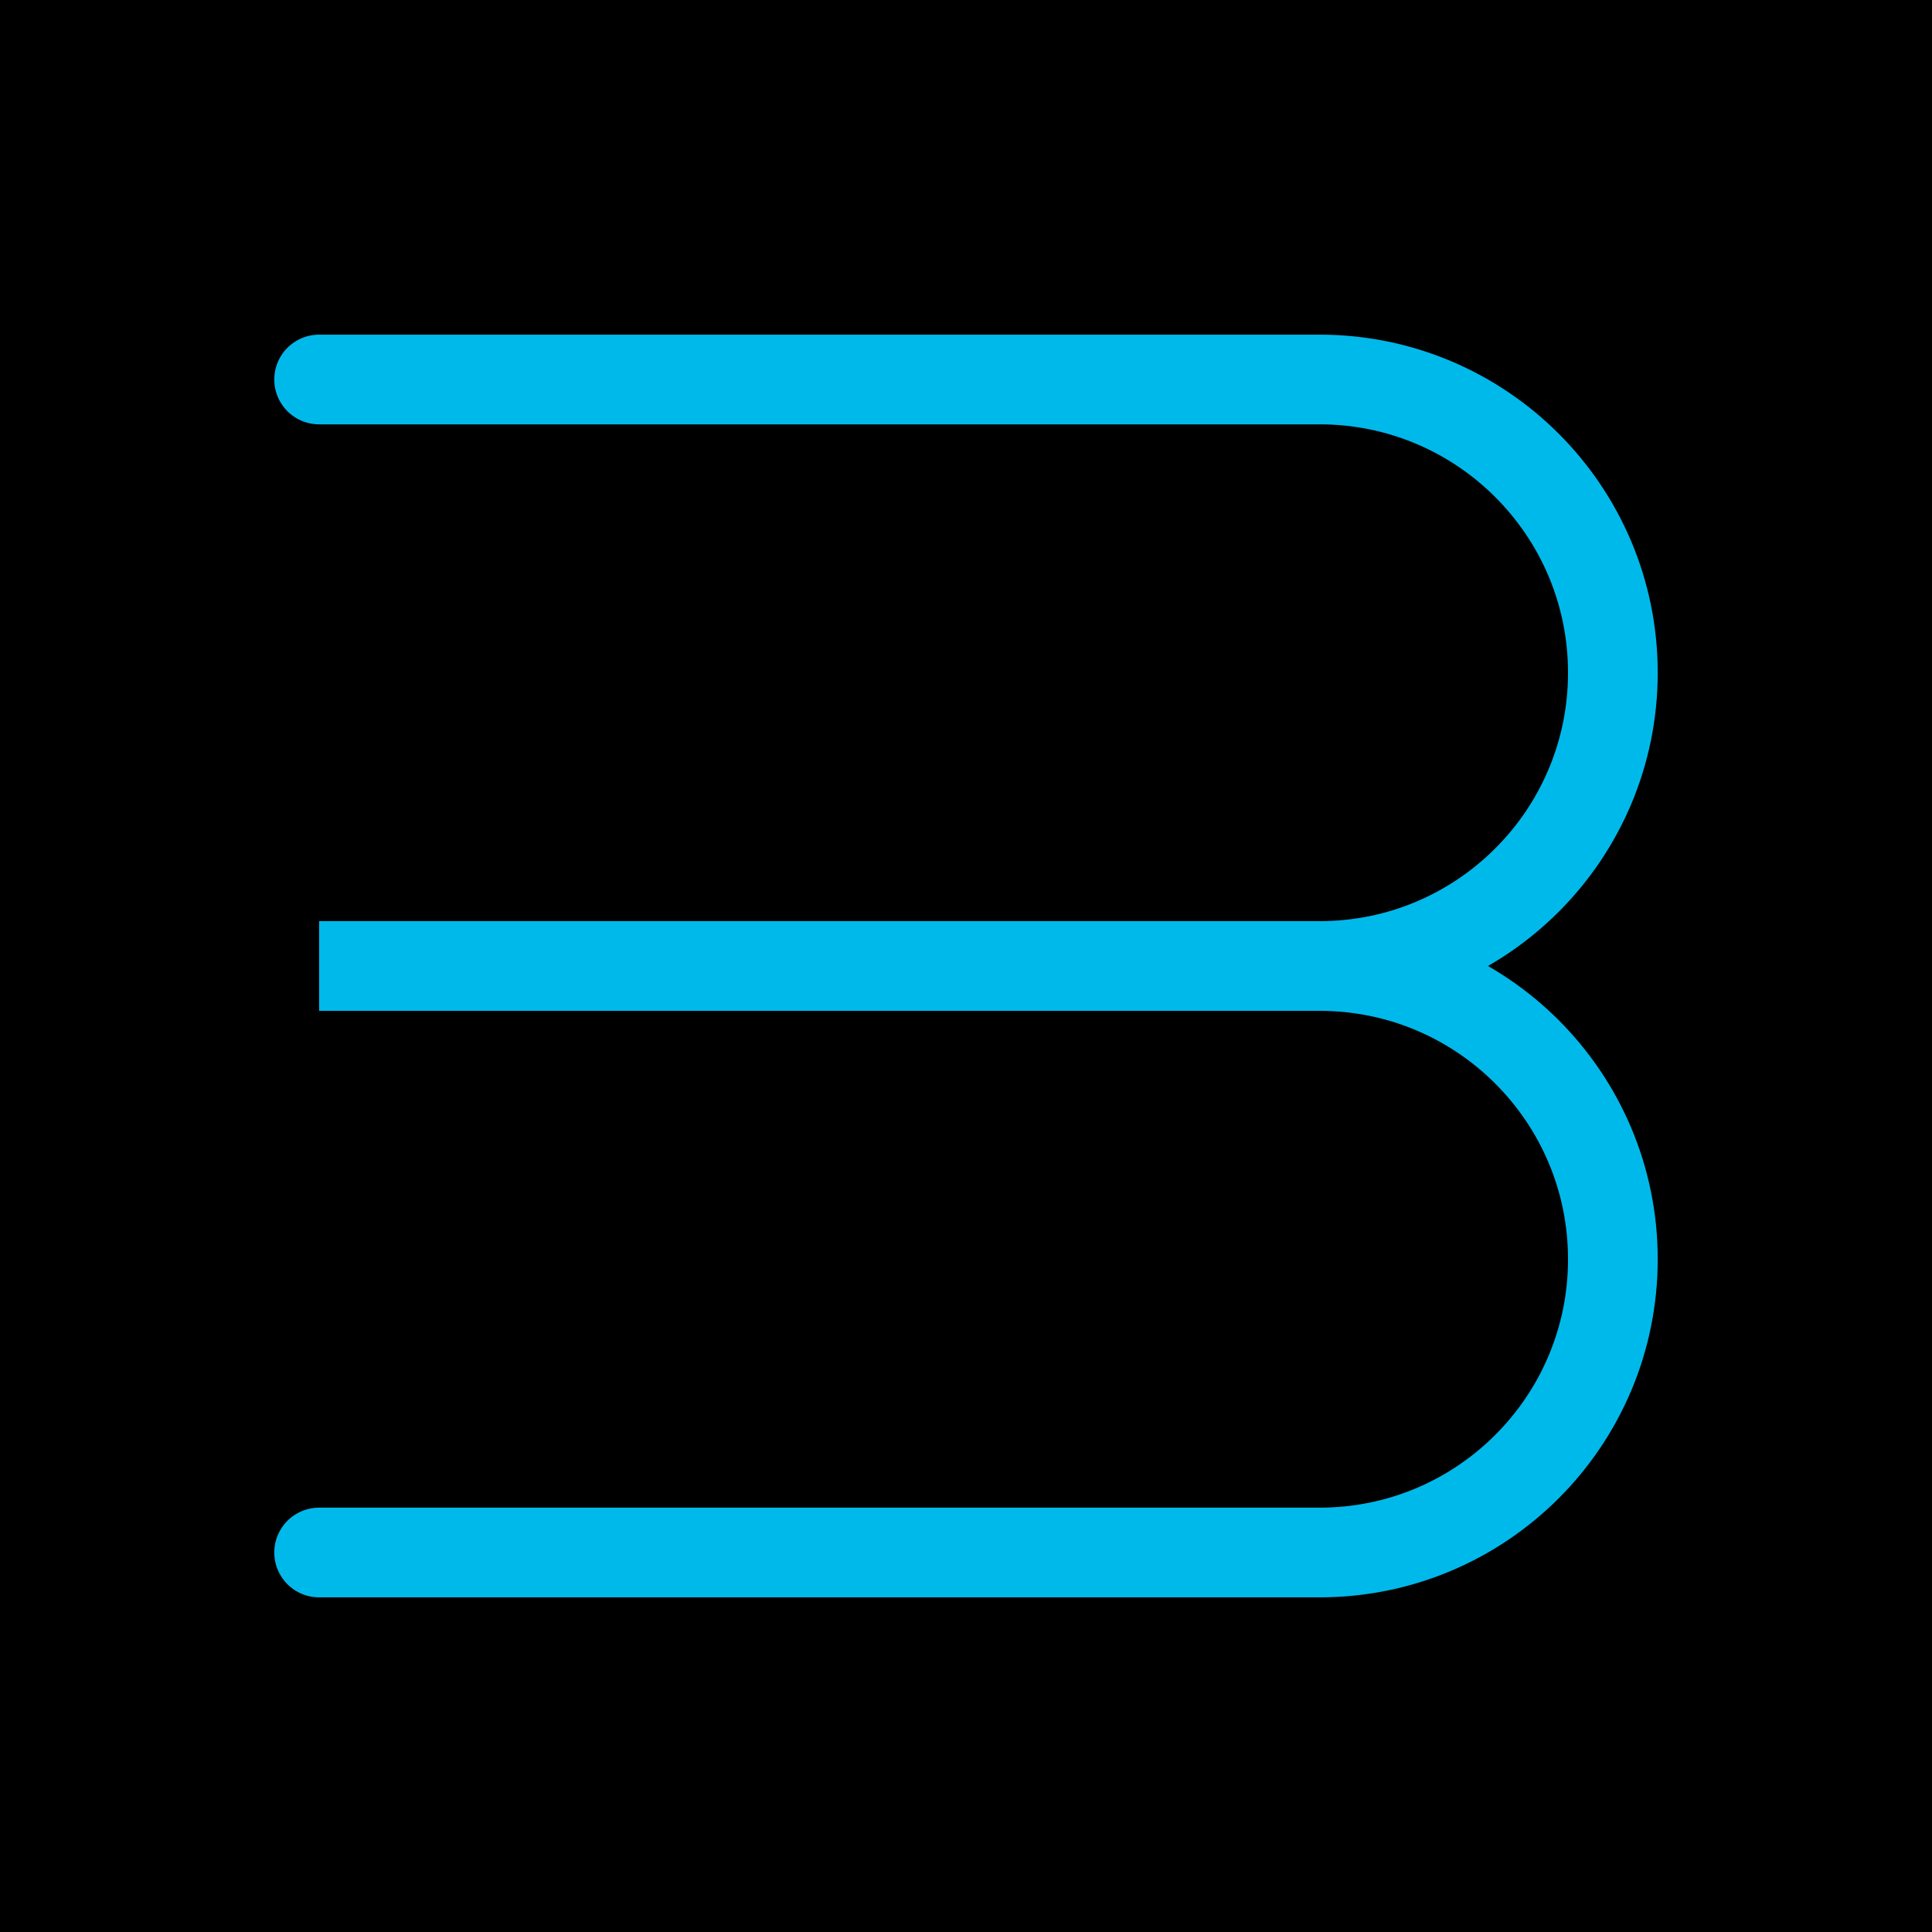
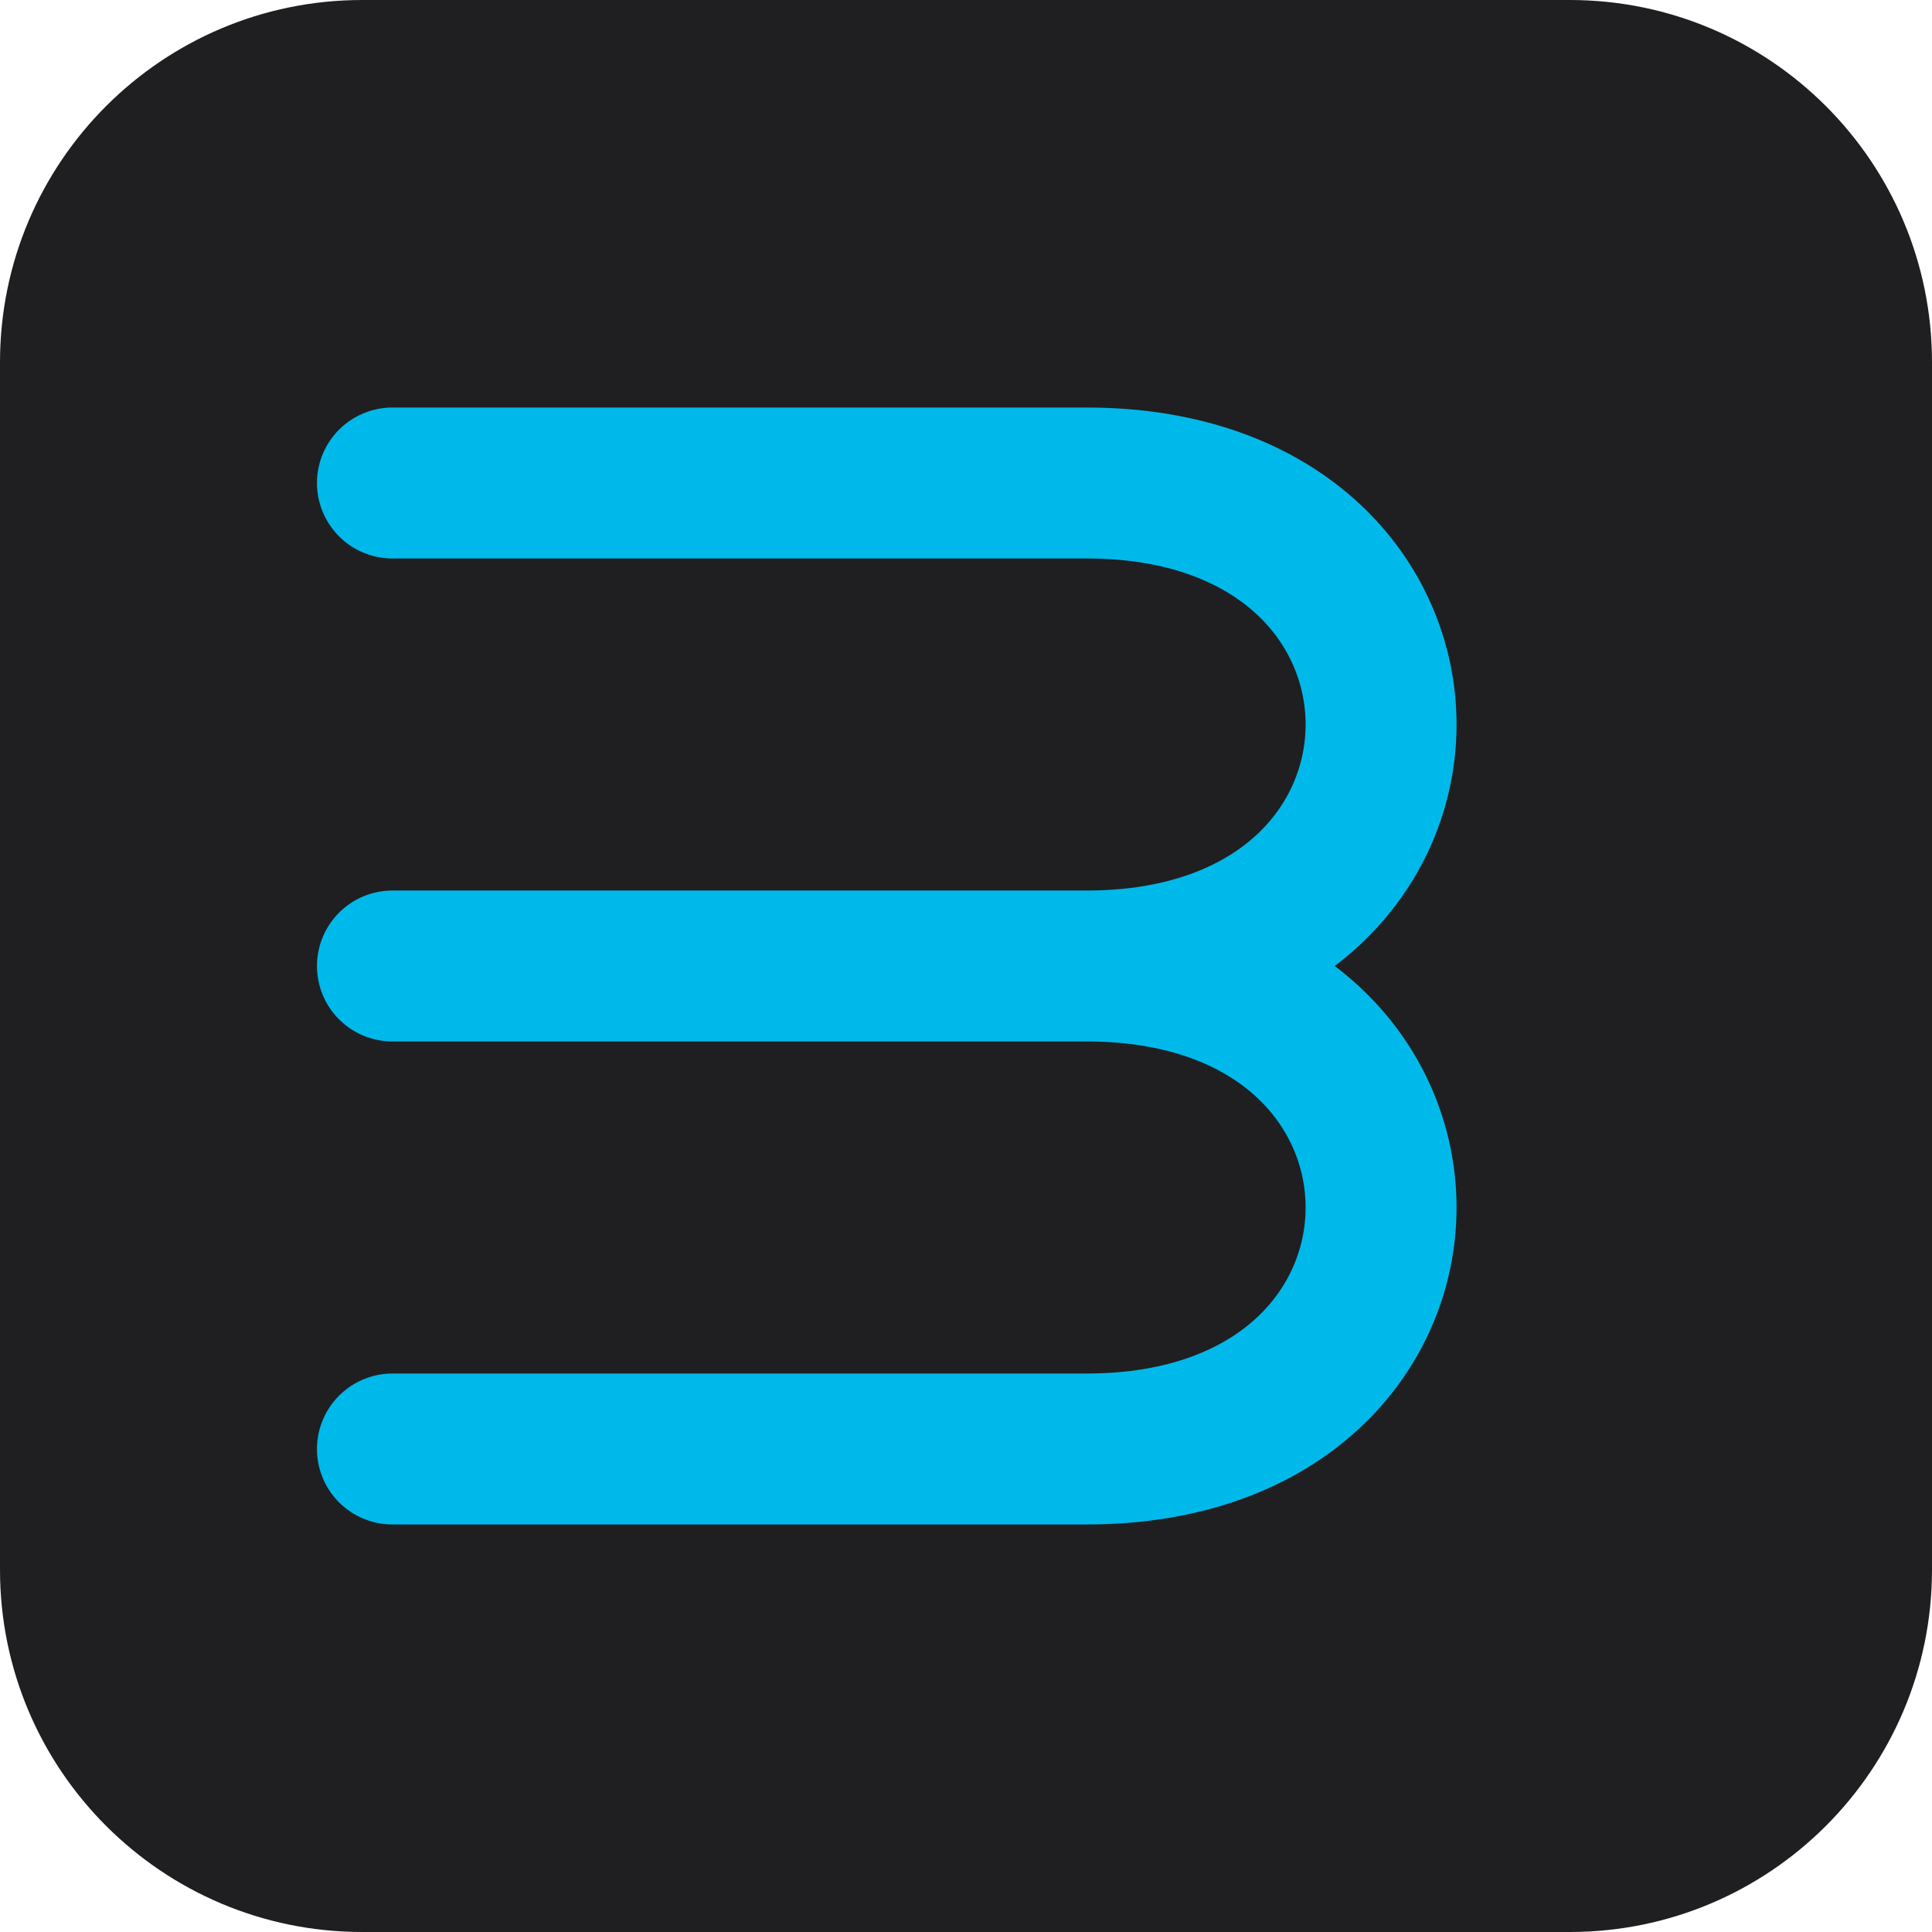
- <svg xmlns="http://www.w3.org/2000/svg" width="64" height="64" viewBox="0 0 56 56" role="img" aria-label="BAMBU B icon">
-   <rect width="56" height="56" fill="#000" />
-   <path transform="translate(8.25 8)" d="M1 3h29a8.5 8.5 0 0 1 0 17H1h29a8.5 8.5 0 0 1 0 17H1" fill="none" stroke="#00B9EB" stroke-width="2.6" stroke-linecap="round" stroke-linejoin="miter" />
+ <svg xmlns="http://www.w3.org/2000/svg" width="64" height="64" viewBox="0 0 64 64" role="img" aria-label="BAMBU B">
+   <rect width="64" height="64" rx="12" fill="#1F1F21" />
+   <path d="M13 16 H36 C49 16 49 32 36 32 H13 M13 32 H36 C49 32 49 48 36 48 H13" fill="none" stroke="#00B9EB" stroke-width="5" stroke-linecap="round" stroke-linejoin="round" />
</svg>
